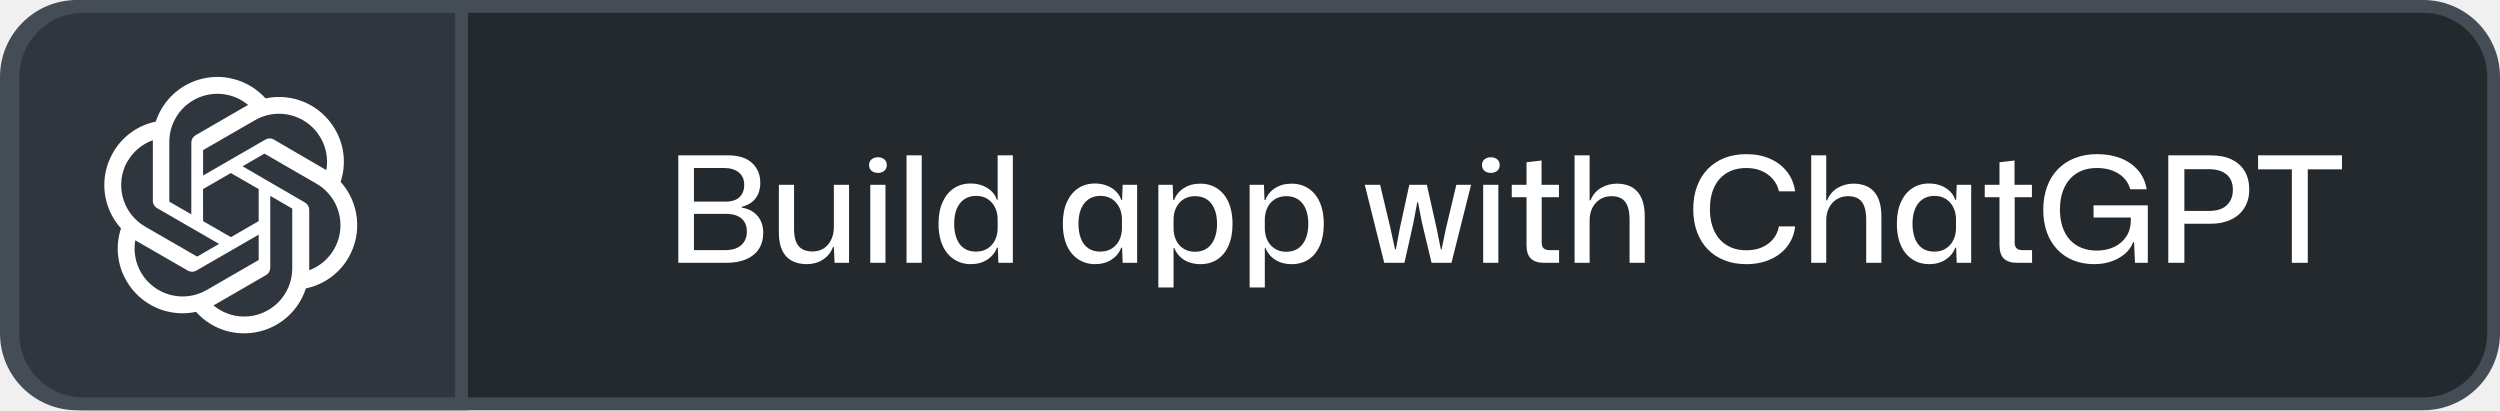
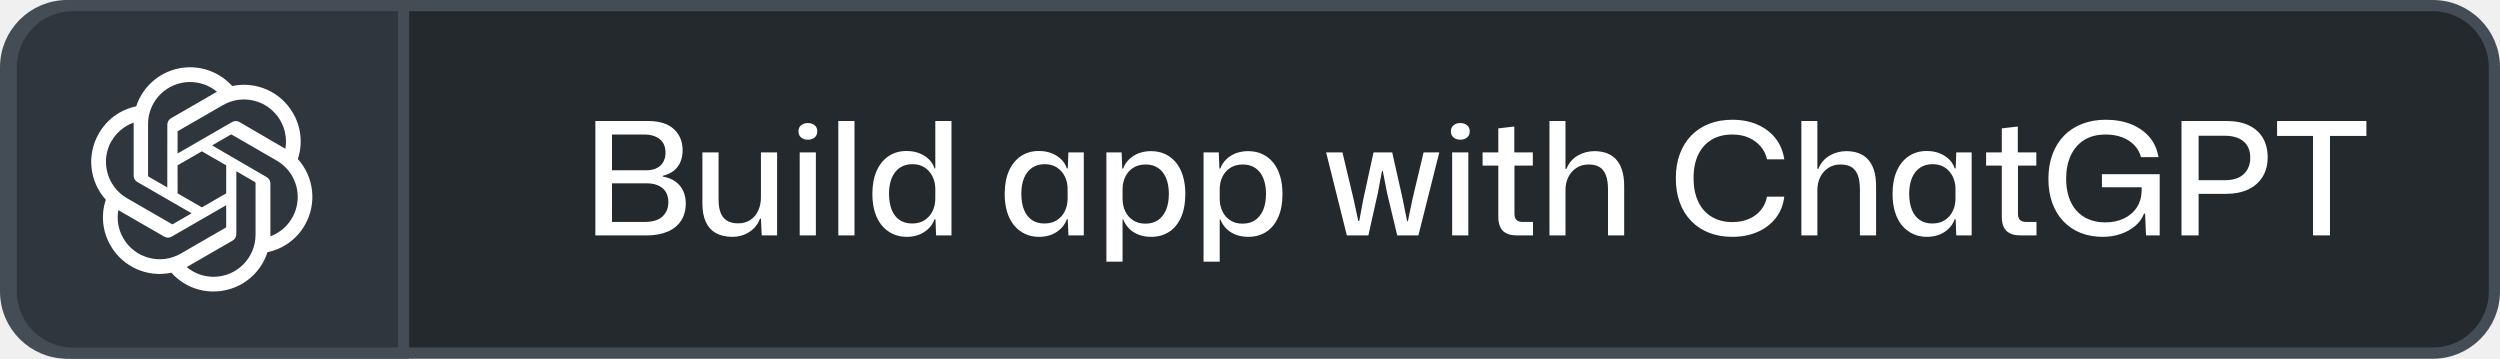
- <svg xmlns="http://www.w3.org/2000/svg" fill="none" height="32" viewBox="0 0 195 32" width="195" role="img" aria-label="Build app with ChatGPT">
-   <rect x="0.5" y="0.5" width="194" height="31" rx="5.5" fill="#24292e" stroke="#444d56" />
+ <svg xmlns="http://www.w3.org/2000/svg" fill="none" height="32" viewBox="0 0 223 32" width="223" role="img" aria-label="Build app with ChatGPT">
+   <rect x="0.5" y="0.5" width="222" height="31" rx="5.5" fill="#24292e" stroke="#444d56" />
  <path d="m6.5.5h29.5v31h-29.5c-3.038 0-5.5-2.462-5.5-5.5v-20c0-3.038 2.462-5.5 5.5-5.5z" fill="#2f363d" stroke="#444d56" />
  <path fill="#fff" transform="translate(8 6) scale(0.8333)" d="M22.282 9.821a5.985 5.985 0 0 0-.516-4.911 6.046 6.046 0 0 0-6.51-2.9A6.065 6.065 0 0 0 4.981 4.182a5.985 5.985 0 0 0-3.998 2.9 6.046 6.046 0 0 0 .743 7.097 5.98 5.98 0 0 0 .511 4.911 6.051 6.051 0 0 0 6.515 2.9A5.985 5.985 0 0 0 13.26 24a6.056 6.056 0 0 0 5.772-4.206 5.989 5.989 0 0 0 3.998-2.9 6.056 6.056 0 0 0-.748-7.073zm-9.022 12.608a4.476 4.476 0 0 1-2.876-1.041l.142-.08 4.778-2.758a.795.795 0 0 0 .393-.681v-6.737l2.02 1.169a.071.071 0 0 1 .038.052v5.583a4.504 4.504 0 0 1-4.495 4.494zm-9.661-4.125a4.471 4.471 0 0 1-.535-3.014l.142.085 4.783 2.758a.771.771 0 0 0 .781 0l5.843-3.369v2.332a.08.08 0 0 1-.033.061L9.74 19.95a4.499 4.499 0 0 1-6.141-1.646zM2.341 7.896a4.485 4.485 0 0 1 2.365-1.973V11.6a.766.766 0 0 0 .388.676l5.814 3.354-2.02 1.169a.076.076 0 0 1-.071 0l-4.83-2.787A4.504 4.504 0 0 1 2.341 7.872zm16.596 3.856L13.104 8.364 15.119 7.2a.076.076 0 0 1 .071 0l4.83 2.791a4.494 4.494 0 0 1-.676 8.104v-5.677a.79.79 0 0 0-.407-.667zm2.011-3.023l-.142-.085-4.774-2.782a.776.776 0 0 0-.785 0L9.409 9.23V6.897a.066.066 0 0 1 .028-.061l4.83-2.787a4.499 4.499 0 0 1 6.68 4.66zM8.306 12.863l-2.02-1.164a.08.08 0 0 1-.038-.057V6.074a4.499 4.499 0 0 1 7.376-3.454l-.142.081L8.704 5.459a.795.795 0 0 0-.393.681zm1.098-2.365l2.602-1.5 2.607 1.5v2.999l-2.597 1.5-2.607-1.5Z" />
-   <path fill="#fff" d="M52.908 20.5V12.117H56.784Q58.014 12.117 58.659 12.709Q59.303 13.301 59.303 14.267Q59.303 14.727 59.142 15.112Q58.98 15.498 58.659 15.756Q58.337 16.015 57.853 16.13V16.188Q58.428 16.291 58.797 16.567Q59.165 16.843 59.349 17.251Q59.532 17.66 59.532 18.142Q59.532 18.901 59.188 19.425Q58.843 19.948 58.198 20.224Q57.554 20.5 56.646 20.5ZM54.127 19.511H56.531Q57.405 19.511 57.831 19.108Q58.256 18.706 58.256 18.073Q58.256 17.395 57.831 17.038Q57.405 16.682 56.657 16.682H54.127ZM54.127 15.727H56.6Q57.094 15.727 57.411 15.566Q57.727 15.405 57.888 15.112Q58.049 14.819 58.049 14.439Q58.049 13.784 57.623 13.445Q57.198 13.105 56.485 13.105H54.127ZM62.937 20.604Q62.246 20.604 61.752 20.333Q61.258 20.063 61.005 19.517Q60.752 18.971 60.752 18.166V14.416H61.936V17.866Q61.936 18.43 62.08 18.821Q62.224 19.212 62.546 19.413Q62.867 19.614 63.373 19.614Q63.88 19.614 64.253 19.373Q64.627 19.131 64.834 18.694Q65.041 18.258 65.041 17.706V14.416H66.225V20.5H65.099L65.041 19.27H64.972Q64.742 19.89 64.19 20.247Q63.638 20.604 62.937 20.604ZM67.882 20.5V14.416H69.066V20.5ZM68.48 13.485Q68.18 13.485 67.985 13.324Q67.789 13.163 67.789 12.875Q67.789 12.588 67.985 12.427Q68.18 12.266 68.48 12.266Q68.778 12.266 68.974 12.427Q69.169 12.588 69.169 12.875Q69.169 13.163 68.974 13.324Q68.778 13.485 68.48 13.485ZM70.71 20.5V12.117H71.895V20.5ZM75.713 20.604Q75.161 20.604 74.695 20.385Q74.229 20.166 73.896 19.764Q73.562 19.361 73.384 18.781Q73.206 18.2 73.206 17.453Q73.206 16.463 73.522 15.762Q73.838 15.061 74.402 14.687Q74.965 14.313 75.713 14.313Q76.219 14.313 76.633 14.474Q77.047 14.635 77.34 14.917Q77.633 15.198 77.76 15.59H77.817V12.117H79.002V20.5H77.875L77.829 19.316H77.76Q77.553 19.89 77.012 20.247Q76.472 20.604 75.713 20.604ZM76.115 19.626Q76.667 19.626 77.047 19.373Q77.426 19.12 77.622 18.706Q77.817 18.292 77.817 17.797V17.108Q77.817 16.602 77.616 16.188Q77.415 15.774 77.041 15.526Q76.667 15.279 76.138 15.279Q75.598 15.279 75.213 15.543Q74.827 15.808 74.626 16.291Q74.425 16.774 74.425 17.453Q74.425 18.119 74.62 18.614Q74.816 19.108 75.195 19.367Q75.575 19.626 76.115 19.626ZM85.407 20.604Q84.855 20.604 84.39 20.385Q83.924 20.166 83.59 19.764Q83.257 19.361 83.079 18.781Q82.9 18.2 82.9 17.453Q82.9 16.463 83.217 15.762Q83.533 15.061 84.096 14.687Q84.66 14.313 85.407 14.313Q85.913 14.313 86.327 14.474Q86.741 14.635 87.035 14.917Q87.328 15.198 87.454 15.59H87.523L87.569 14.416H88.696V20.5H87.569L87.523 19.316H87.454Q87.247 19.89 86.707 20.247Q86.166 20.604 85.407 20.604ZM85.81 19.626Q86.362 19.626 86.741 19.373Q87.121 19.12 87.316 18.706Q87.512 18.292 87.512 17.797V17.108Q87.512 16.602 87.311 16.188Q87.109 15.774 86.736 15.526Q86.362 15.279 85.833 15.279Q85.292 15.279 84.907 15.543Q84.522 15.808 84.321 16.291Q84.119 16.774 84.119 17.453Q84.119 18.119 84.315 18.614Q84.51 19.108 84.89 19.367Q85.269 19.626 85.81 19.626ZM90.352 22.421V14.416H91.468L91.514 15.601H91.583Q91.79 15.026 92.336 14.675Q92.882 14.325 93.63 14.325Q94.193 14.325 94.653 14.537Q95.113 14.75 95.447 15.152Q95.78 15.555 95.959 16.142Q96.137 16.728 96.137 17.464Q96.137 18.453 95.826 19.16Q95.516 19.867 94.952 20.236Q94.389 20.604 93.63 20.604Q93.135 20.604 92.721 20.448Q92.307 20.293 92.02 20Q91.732 19.706 91.583 19.327H91.537V22.421ZM93.204 19.637Q93.756 19.637 94.136 19.379Q94.515 19.12 94.722 18.631Q94.929 18.142 94.929 17.464Q94.929 16.785 94.728 16.302Q94.527 15.819 94.147 15.561Q93.768 15.302 93.227 15.302Q92.687 15.302 92.307 15.549Q91.928 15.796 91.732 16.21Q91.537 16.625 91.537 17.119V17.809Q91.537 18.315 91.732 18.729Q91.928 19.143 92.307 19.39Q92.687 19.637 93.204 19.637ZM97.471 22.421V14.416H98.586L98.632 15.601H98.701Q98.908 15.026 99.455 14.675Q100.001 14.325 100.748 14.325Q101.312 14.325 101.772 14.537Q102.232 14.75 102.565 15.152Q102.899 15.555 103.077 16.142Q103.255 16.728 103.255 17.464Q103.255 18.453 102.945 19.16Q102.634 19.867 102.071 20.236Q101.507 20.604 100.748 20.604Q100.254 20.604 99.84 20.448Q99.426 20.293 99.138 20Q98.851 19.706 98.701 19.327H98.655V22.421ZM100.323 19.637Q100.875 19.637 101.254 19.379Q101.634 19.12 101.841 18.631Q102.048 18.142 102.048 17.464Q102.048 16.785 101.847 16.302Q101.645 15.819 101.266 15.561Q100.886 15.302 100.346 15.302Q99.805 15.302 99.426 15.549Q99.046 15.796 98.851 16.21Q98.655 16.625 98.655 17.119V17.809Q98.655 18.315 98.851 18.729Q99.046 19.143 99.426 19.39Q99.805 19.637 100.323 19.637ZM107.97 20.5 106.452 14.416H107.648L108.465 17.843L108.81 19.442H108.879L109.178 17.843L109.925 14.416H111.294L112.064 17.843L112.386 19.453H112.444L112.777 17.843L113.594 14.416H114.744L113.214 20.5H111.662L110.914 17.372L110.604 15.774H110.546L110.247 17.372L109.546 20.5ZM115.687 20.5V14.416H116.871V20.5ZM116.285 13.485Q115.986 13.485 115.79 13.324Q115.595 13.163 115.595 12.875Q115.595 12.588 115.79 12.427Q115.986 12.266 116.285 12.266Q116.584 12.266 116.779 12.427Q116.975 12.588 116.975 12.875Q116.975 13.163 116.779 13.324Q116.584 13.485 116.285 13.485ZM120.448 20.5Q119.758 20.5 119.413 20.172Q119.068 19.845 119.068 19.108V15.383H117.918V14.416H119.068V12.657L120.241 12.519V14.416H121.598V15.383H120.252V18.913Q120.252 19.235 120.408 19.373Q120.563 19.511 120.85 19.511H121.609V20.5ZM122.817 20.5V12.117H123.99V15.624H124.059Q124.323 14.98 124.887 14.652Q125.45 14.325 126.117 14.325Q126.589 14.325 126.986 14.463Q127.382 14.601 127.676 14.905Q127.969 15.21 128.13 15.699Q128.291 16.188 128.291 16.889V20.5H127.106V17.131Q127.106 16.509 126.957 16.101Q126.807 15.693 126.497 15.498Q126.186 15.302 125.692 15.302Q125.174 15.302 124.789 15.555Q124.404 15.808 124.197 16.228Q123.99 16.648 123.99 17.177V20.5ZM136.214 20.604Q135.283 20.604 134.524 20.31Q133.765 20.017 133.213 19.453Q132.661 18.89 132.368 18.096Q132.074 17.303 132.074 16.314Q132.074 15.314 132.373 14.52Q132.672 13.726 133.219 13.169Q133.765 12.611 134.524 12.318Q135.283 12.024 136.214 12.024Q137.249 12.024 138.06 12.381Q138.871 12.738 139.383 13.387Q139.894 14.037 140.021 14.922H138.756Q138.641 14.393 138.296 13.985Q137.951 13.577 137.428 13.341Q136.904 13.105 136.214 13.105Q135.34 13.105 134.702 13.485Q134.064 13.864 133.719 14.578Q133.374 15.29 133.374 16.314Q133.374 17.073 133.575 17.671Q133.776 18.269 134.144 18.677Q134.512 19.085 135.036 19.304Q135.559 19.523 136.214 19.523Q136.893 19.523 137.428 19.293Q137.962 19.062 138.307 18.643Q138.652 18.223 138.756 17.66H140.021Q139.917 18.556 139.406 19.218Q138.894 19.879 138.072 20.241Q137.249 20.604 136.214 20.604ZM141.274 20.5V12.117H142.447V15.624H142.516Q142.781 14.98 143.344 14.652Q143.908 14.325 144.575 14.325Q145.046 14.325 145.443 14.463Q145.84 14.601 146.133 14.905Q146.426 15.21 146.587 15.699Q146.748 16.188 146.748 16.889V20.5H145.564V17.131Q145.564 16.509 145.414 16.101Q145.265 15.693 144.954 15.498Q144.644 15.302 144.149 15.302Q143.632 15.302 143.247 15.555Q142.861 15.808 142.654 16.228Q142.447 16.648 142.447 17.177V20.5ZM150.463 20.604Q149.911 20.604 149.445 20.385Q148.979 20.166 148.646 19.764Q148.312 19.361 148.134 18.781Q147.956 18.2 147.956 17.453Q147.956 16.463 148.272 15.762Q148.588 15.061 149.152 14.687Q149.715 14.313 150.463 14.313Q150.969 14.313 151.383 14.474Q151.797 14.635 152.09 14.917Q152.383 15.198 152.51 15.59H152.579L152.625 14.416H153.752V20.5H152.625L152.579 19.316H152.51Q152.303 19.89 151.762 20.247Q151.222 20.604 150.463 20.604ZM150.865 19.626Q151.417 19.626 151.797 19.373Q152.176 19.12 152.372 18.706Q152.567 18.292 152.567 17.797V17.108Q152.567 16.602 152.366 16.188Q152.165 15.774 151.791 15.526Q151.417 15.279 150.888 15.279Q150.348 15.279 149.963 15.543Q149.577 15.808 149.376 16.291Q149.175 16.774 149.175 17.453Q149.175 18.119 149.37 18.614Q149.566 19.108 149.945 19.367Q150.325 19.626 150.865 19.626ZM157.34 20.5Q156.65 20.5 156.305 20.172Q155.96 19.845 155.96 19.108V15.383H154.81V14.416H155.96V12.657L157.133 12.519V14.416H158.49V15.383H157.144V18.913Q157.144 19.235 157.3 19.373Q157.455 19.511 157.742 19.511H158.501V20.5ZM163.354 20.604Q162.457 20.604 161.727 20.31Q160.997 20.017 160.468 19.459Q159.939 18.901 159.657 18.119Q159.375 17.337 159.375 16.372Q159.375 15.36 159.674 14.555Q159.973 13.75 160.525 13.186Q161.077 12.623 161.854 12.323Q162.63 12.024 163.573 12.024Q164.619 12.024 165.436 12.352Q166.252 12.68 166.776 13.29Q167.299 13.899 167.437 14.761H166.16Q166.022 14.256 165.672 13.888Q165.321 13.52 164.786 13.312Q164.251 13.105 163.573 13.105Q162.641 13.105 161.997 13.508Q161.353 13.91 161.014 14.641Q160.675 15.371 160.675 16.349Q160.675 17.084 160.87 17.682Q161.066 18.28 161.44 18.694Q161.813 19.108 162.348 19.327Q162.883 19.546 163.538 19.546Q164.32 19.546 164.924 19.252Q165.528 18.959 165.867 18.424Q166.206 17.889 166.206 17.165V16.97H163.297V16.015H167.529V20.5H166.528L166.459 18.901H166.379Q166.195 19.407 165.746 19.793Q165.298 20.178 164.683 20.391Q164.067 20.604 163.354 20.604ZM169.127 20.5V12.117H172.416Q173.394 12.117 174.067 12.439Q174.739 12.761 175.09 13.358Q175.441 13.957 175.441 14.785Q175.441 15.613 175.061 16.216Q174.682 16.82 174.003 17.136Q173.325 17.453 172.405 17.453H170.381V20.5ZM170.381 16.452H172.313Q173.233 16.452 173.699 15.998Q174.164 15.543 174.164 14.819Q174.164 14.014 173.67 13.606Q173.175 13.197 172.313 13.197H170.381ZM178.764 20.5V13.209H176.131V12.117H182.674V13.209H180.006V20.5Z" />
+   <path fill="#fff" d="M53.106 21.0V10.794H57.824Q59.322 10.794 60.106 11.515Q60.89 12.236 60.89 13.412Q60.89 13.972 60.694 14.441Q60.498 14.91 60.106 15.225Q59.714 15.54 59.126 15.68V15.75Q59.826 15.876 60.274 16.212Q60.722 16.548 60.946 17.045Q61.17 17.542 61.17 18.13Q61.17 19.054 60.75 19.691Q60.33 20.328 59.546 20.664Q58.762 21.0 57.656 21.0ZM54.59 19.796H57.516Q58.58 19.796 59.098 19.306Q59.616 18.816 59.616 18.046Q59.616 17.22 59.098 16.786Q58.58 16.352 57.67 16.352H54.59ZM54.59 15.19H57.6Q58.202 15.19 58.587 14.994Q58.972 14.798 59.168 14.441Q59.364 14.084 59.364 13.622Q59.364 12.824 58.846 12.411Q58.328 11.998 57.46 11.998H54.59ZM65.314 21.126Q64.474 21.126 63.872 20.797Q63.27 20.468 62.962 19.803Q62.654 19.138 62.654 18.158V13.594H64.096V17.794Q64.096 18.48 64.271 18.956Q64.446 19.432 64.838 19.677Q65.23 19.922 65.846 19.922Q66.462 19.922 66.917 19.628Q67.372 19.334 67.624 18.802Q67.876 18.27 67.876 17.598V13.594H69.318V21.0H67.946L67.876 19.502H67.792Q67.512 20.258 66.84 20.692Q66.168 21.126 65.314 21.126ZM71.334 21.0V13.594H72.776V21.0ZM72.062 12.46Q71.698 12.46 71.46 12.264Q71.222 12.068 71.222 11.718Q71.222 11.368 71.46 11.172Q71.698 10.976 72.062 10.976Q72.426 10.976 72.664 11.172Q72.902 11.368 72.902 11.718Q72.902 12.068 72.664 12.264Q72.426 12.46 72.062 12.46ZM74.778 21.0V10.794H76.22V21.0ZM80.868 21.126Q80.196 21.126 79.629 20.86Q79.062 20.594 78.656 20.104Q78.25 19.614 78.033 18.907Q77.816 18.2 77.816 17.29Q77.816 16.086 78.201 15.232Q78.586 14.378 79.272 13.923Q79.958 13.468 80.868 13.468Q81.484 13.468 81.988 13.664Q82.492 13.86 82.849 14.203Q83.206 14.546 83.36 15.022H83.43V10.794H84.872V21.0H83.5L83.444 19.558H83.36Q83.108 20.258 82.45 20.692Q81.792 21.126 80.868 21.126ZM81.358 19.936Q82.03 19.936 82.492 19.628Q82.954 19.32 83.192 18.816Q83.43 18.312 83.43 17.71V16.87Q83.43 16.254 83.185 15.75Q82.94 15.246 82.485 14.945Q82.03 14.644 81.386 14.644Q80.728 14.644 80.259 14.966Q79.79 15.288 79.545 15.876Q79.3 16.464 79.3 17.29Q79.3 18.102 79.538 18.704Q79.776 19.306 80.238 19.621Q80.7 19.936 81.358 19.936ZM92.67 21.126Q91.998 21.126 91.431 20.86Q90.864 20.594 90.458 20.104Q90.052 19.614 89.835 18.907Q89.618 18.2 89.618 17.29Q89.618 16.086 90.003 15.232Q90.388 14.378 91.074 13.923Q91.76 13.468 92.67 13.468Q93.286 13.468 93.79 13.664Q94.294 13.86 94.651 14.203Q95.008 14.546 95.162 15.022H95.246L95.302 13.594H96.674V21.0H95.302L95.246 19.558H95.162Q94.91 20.258 94.252 20.692Q93.594 21.126 92.67 21.126ZM93.16 19.936Q93.832 19.936 94.294 19.628Q94.756 19.32 94.994 18.816Q95.232 18.312 95.232 17.71V16.87Q95.232 16.254 94.987 15.75Q94.742 15.246 94.287 14.945Q93.832 14.644 93.188 14.644Q92.53 14.644 92.061 14.966Q91.592 15.288 91.347 15.876Q91.102 16.464 91.102 17.29Q91.102 18.102 91.34 18.704Q91.578 19.306 92.04 19.621Q92.502 19.936 93.16 19.936ZM98.69 23.338V13.594H100.048L100.104 15.036H100.188Q100.44 14.336 101.105 13.909Q101.77 13.482 102.68 13.482Q103.366 13.482 103.926 13.741Q104.486 14.0 104.892 14.49Q105.298 14.98 105.515 15.694Q105.732 16.408 105.732 17.304Q105.732 18.508 105.354 19.369Q104.976 20.23 104.29 20.678Q103.604 21.126 102.68 21.126Q102.078 21.126 101.574 20.937Q101.07 20.748 100.72 20.391Q100.37 20.034 100.188 19.572H100.132V23.338ZM102.162 19.95Q102.834 19.95 103.296 19.635Q103.758 19.32 104.01 18.725Q104.262 18.13 104.262 17.304Q104.262 16.478 104.017 15.89Q103.772 15.302 103.31 14.987Q102.848 14.672 102.19 14.672Q101.532 14.672 101.07 14.973Q100.608 15.274 100.37 15.778Q100.132 16.282 100.132 16.884V17.724Q100.132 18.34 100.37 18.844Q100.608 19.348 101.07 19.649Q101.532 19.95 102.162 19.95ZM107.356 23.338V13.594H108.714L108.77 15.036H108.854Q109.106 14.336 109.771 13.909Q110.436 13.482 111.346 13.482Q112.032 13.482 112.592 13.741Q113.152 14.0 113.558 14.49Q113.964 14.98 114.181 15.694Q114.398 16.408 114.398 17.304Q114.398 18.508 114.02 19.369Q113.642 20.23 112.956 20.678Q112.27 21.126 111.346 21.126Q110.744 21.126 110.24 20.937Q109.736 20.748 109.386 20.391Q109.036 20.034 108.854 19.572H108.798V23.338ZM110.828 19.95Q111.5 19.95 111.962 19.635Q112.424 19.32 112.676 18.725Q112.928 18.13 112.928 17.304Q112.928 16.478 112.683 15.89Q112.438 15.302 111.976 14.987Q111.514 14.672 110.856 14.672Q110.198 14.672 109.736 14.973Q109.274 15.274 109.036 15.778Q108.798 16.282 108.798 16.884V17.724Q108.798 18.34 109.036 18.844Q109.274 19.348 109.736 19.649Q110.198 19.95 110.828 19.95ZM120.138 21.0 118.29 13.594H119.746L120.74 17.766L121.16 19.712H121.244L121.608 17.766L122.518 13.594H124.184L125.122 17.766L125.514 19.726H125.584L125.99 17.766L126.984 13.594H128.384L126.522 21.0H124.632L123.722 17.192L123.344 15.246H123.274L122.91 17.192L122.056 21.0ZM129.532 21.0V13.594H130.974V21.0ZM130.26 12.46Q129.896 12.46 129.658 12.264Q129.42 12.068 129.42 11.718Q129.42 11.368 129.658 11.172Q129.896 10.976 130.26 10.976Q130.624 10.976 130.862 11.172Q131.1 11.368 131.1 11.718Q131.1 12.068 130.862 12.264Q130.624 12.46 130.26 12.46ZM135.328 21.0Q134.488 21.0 134.068 20.601Q133.648 20.202 133.648 19.306V14.77H132.248V13.594H133.648V11.452L135.076 11.284V13.594H136.728V14.77H135.09V19.068Q135.09 19.46 135.279 19.628Q135.468 19.796 135.818 19.796H136.742V21.0ZM138.212 21.0V10.794H139.64V15.064H139.724Q140.046 14.28 140.732 13.881Q141.418 13.482 142.23 13.482Q142.804 13.482 143.287 13.65Q143.77 13.818 144.127 14.189Q144.484 14.56 144.68 15.155Q144.876 15.75 144.876 16.604V21.0H143.434V16.898Q143.434 16.142 143.252 15.645Q143.07 15.148 142.692 14.91Q142.314 14.672 141.712 14.672Q141.082 14.672 140.613 14.98Q140.144 15.288 139.892 15.799Q139.64 16.31 139.64 16.954V21.0ZM154.522 21.126Q153.388 21.126 152.464 20.769Q151.54 20.412 150.868 19.726Q150.196 19.04 149.839 18.074Q149.482 17.108 149.482 15.904Q149.482 14.686 149.846 13.72Q150.21 12.754 150.875 12.075Q151.54 11.396 152.464 11.039Q153.388 10.682 154.522 10.682Q155.782 10.682 156.769 11.116Q157.756 11.55 158.379 12.341Q159.002 13.132 159.156 14.21H157.616Q157.476 13.566 157.056 13.069Q156.636 12.572 155.999 12.285Q155.362 11.998 154.522 11.998Q153.458 11.998 152.681 12.46Q151.904 12.922 151.484 13.79Q151.064 14.658 151.064 15.904Q151.064 16.828 151.309 17.556Q151.554 18.284 152.002 18.781Q152.45 19.278 153.087 19.544Q153.724 19.81 154.522 19.81Q155.348 19.81 155.999 19.53Q156.65 19.25 157.07 18.739Q157.49 18.228 157.616 17.542H159.156Q159.03 18.634 158.407 19.439Q157.784 20.244 156.783 20.685Q155.782 21.126 154.522 21.126ZM160.682 21.0V10.794H162.11V15.064H162.194Q162.516 14.28 163.202 13.881Q163.888 13.482 164.7 13.482Q165.274 13.482 165.757 13.65Q166.24 13.818 166.597 14.189Q166.954 14.56 167.15 15.155Q167.346 15.75 167.346 16.604V21.0H165.904V16.898Q165.904 16.142 165.722 15.645Q165.54 15.148 165.162 14.91Q164.784 14.672 164.182 14.672Q163.552 14.672 163.083 14.98Q162.614 15.288 162.362 15.799Q162.11 16.31 162.11 16.954V21.0ZM171.868 21.126Q171.196 21.126 170.629 20.86Q170.062 20.594 169.656 20.104Q169.25 19.614 169.033 18.907Q168.816 18.2 168.816 17.29Q168.816 16.086 169.201 15.232Q169.586 14.378 170.272 13.923Q170.958 13.468 171.868 13.468Q172.484 13.468 172.988 13.664Q173.492 13.86 173.849 14.203Q174.206 14.546 174.36 15.022H174.444L174.5 13.594H175.872V21.0H174.5L174.444 19.558H174.36Q174.108 20.258 173.45 20.692Q172.792 21.126 171.868 21.126ZM172.358 19.936Q173.03 19.936 173.492 19.628Q173.954 19.32 174.192 18.816Q174.43 18.312 174.43 17.71V16.87Q174.43 16.254 174.185 15.75Q173.94 15.246 173.485 14.945Q173.03 14.644 172.386 14.644Q171.728 14.644 171.259 14.966Q170.79 15.288 170.545 15.876Q170.3 16.464 170.3 17.29Q170.3 18.102 170.538 18.704Q170.776 19.306 171.238 19.621Q171.7 19.936 172.358 19.936ZM180.24 21.0Q179.4 21.0 178.98 20.601Q178.56 20.202 178.56 19.306V14.77H177.16V13.594H178.56V11.452L179.988 11.284V13.594H181.64V14.77H180.002V19.068Q180.002 19.46 180.191 19.628Q180.38 19.796 180.73 19.796H181.654V21.0ZM187.562 21.126Q186.47 21.126 185.581 20.769Q184.692 20.412 184.048 19.733Q183.404 19.054 183.061 18.102Q182.718 17.15 182.718 15.974Q182.718 14.742 183.082 13.762Q183.446 12.782 184.118 12.096Q184.79 11.41 185.735 11.046Q186.68 10.682 187.828 10.682Q189.102 10.682 190.096 11.081Q191.09 11.48 191.727 12.222Q192.364 12.964 192.532 14.014H190.978Q190.81 13.398 190.383 12.95Q189.956 12.502 189.305 12.25Q188.654 11.998 187.828 11.998Q186.694 11.998 185.91 12.488Q185.126 12.978 184.713 13.867Q184.3 14.756 184.3 15.946Q184.3 16.842 184.538 17.57Q184.776 18.298 185.231 18.802Q185.686 19.306 186.337 19.572Q186.988 19.838 187.786 19.838Q188.738 19.838 189.473 19.481Q190.208 19.124 190.621 18.473Q191.034 17.822 191.034 16.94V16.702H187.492V15.54H192.644V21.0H191.426L191.342 19.054H191.244Q191.02 19.67 190.474 20.139Q189.928 20.608 189.179 20.867Q188.43 21.126 187.562 21.126ZM194.59 21.0V10.794H198.594Q199.784 10.794 200.603 11.186Q201.422 11.578 201.849 12.306Q202.276 13.034 202.276 14.042Q202.276 15.05 201.814 15.785Q201.352 16.52 200.526 16.905Q199.7 17.29 198.58 17.29H196.116V21.0ZM196.116 16.072H198.468Q199.588 16.072 200.155 15.519Q200.722 14.966 200.722 14.084Q200.722 13.104 200.12 12.607Q199.518 12.11 198.468 12.11H196.116ZM206.322 21.0V12.124H203.116V10.794H211.082V12.124H207.834V21.0Z" />
</svg>
